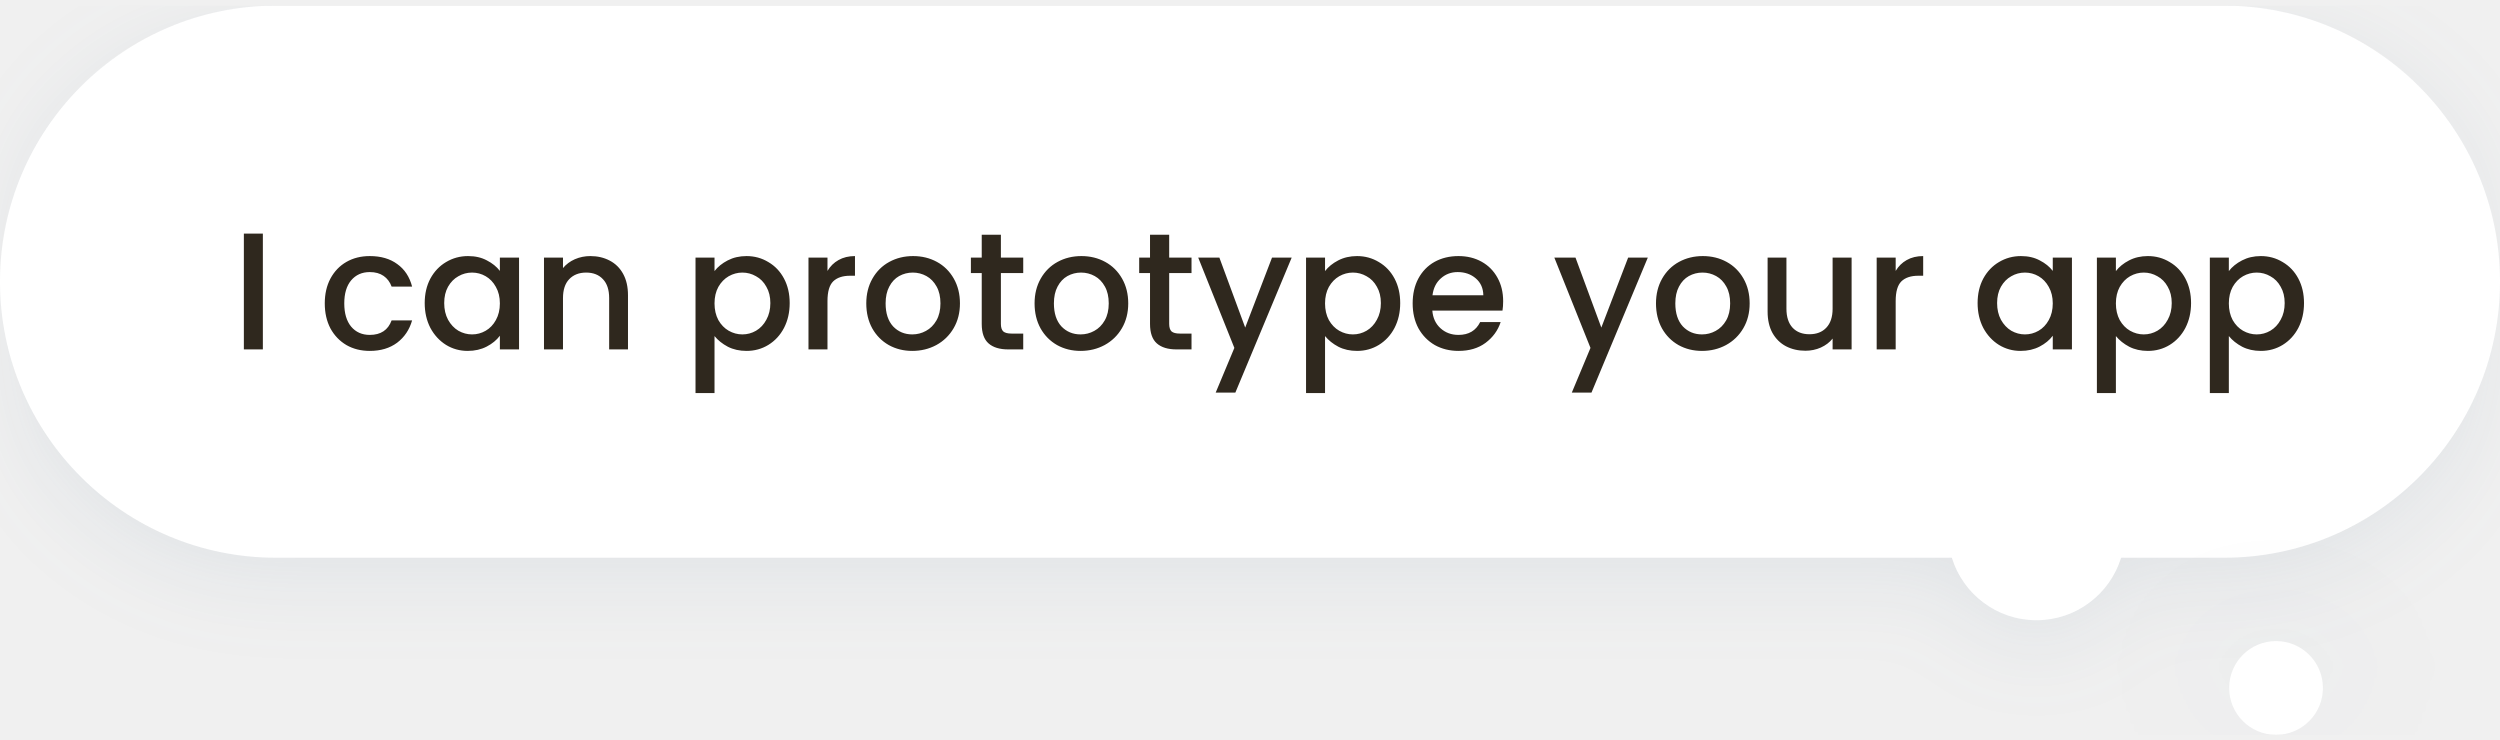
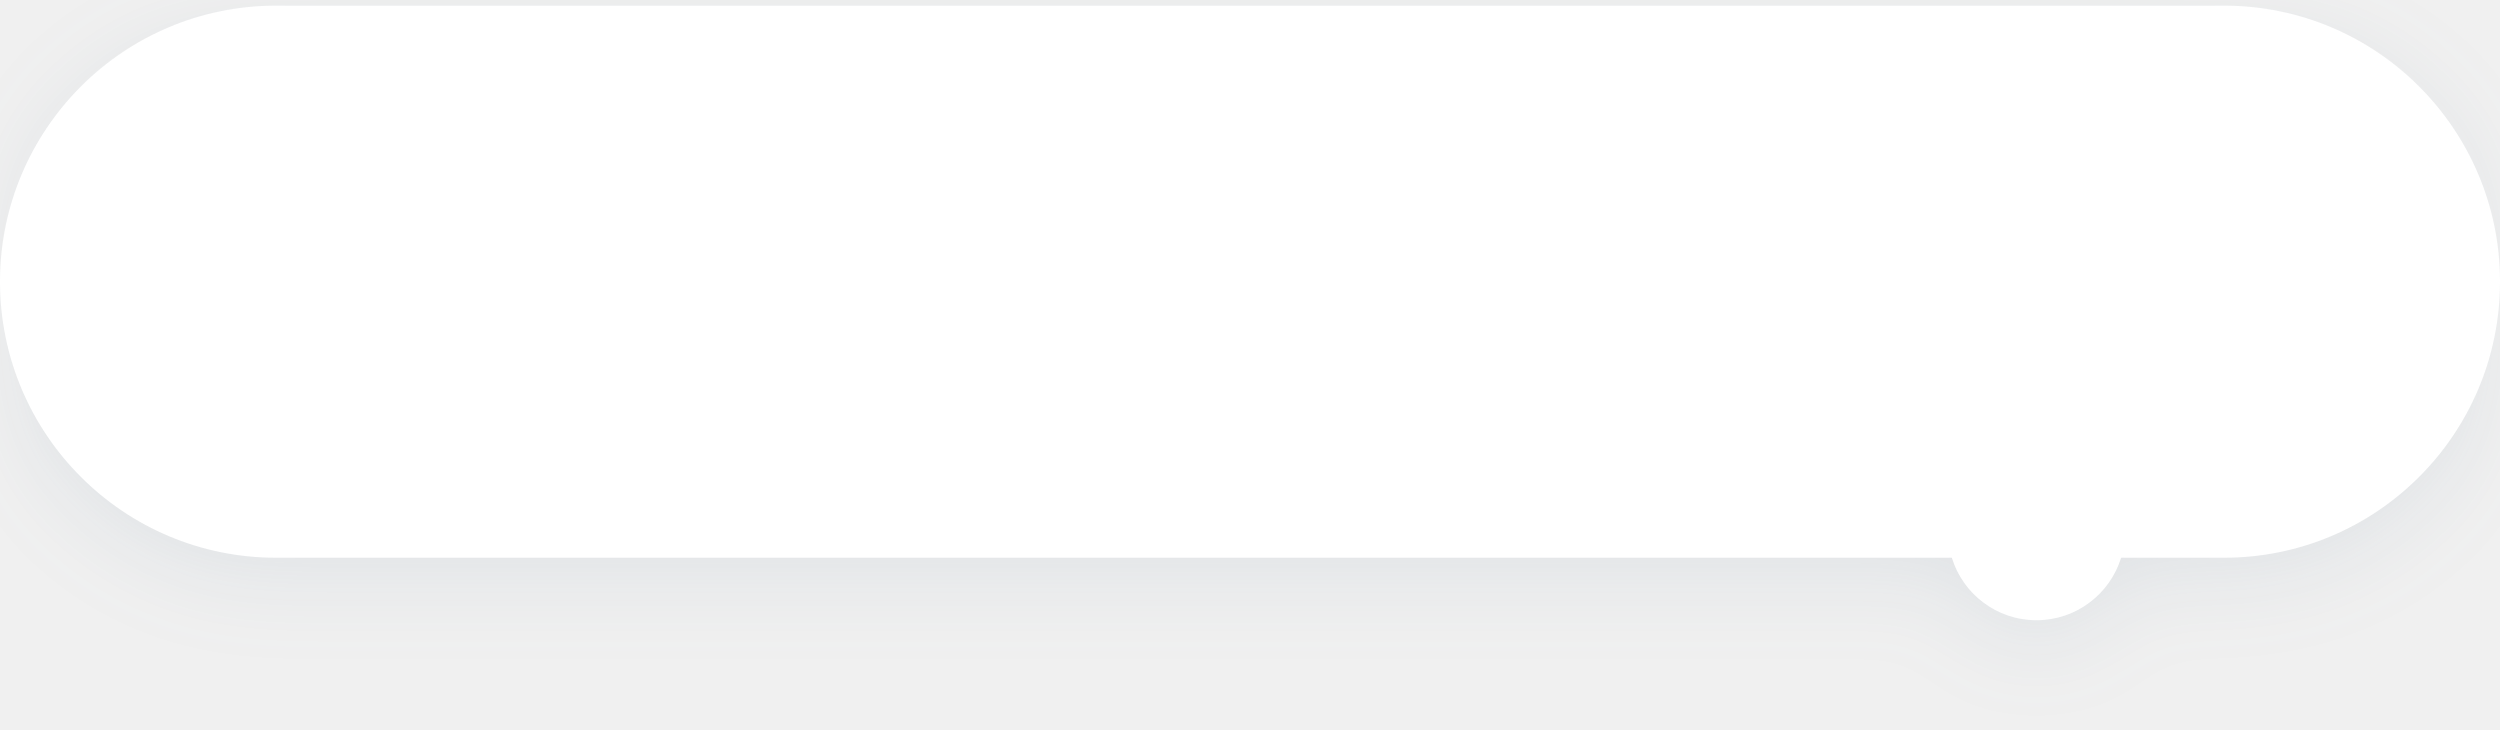
- <svg xmlns="http://www.w3.org/2000/svg" width="240" height="71" viewBox="0 0 240 71" fill="none">
-   <g clip-path="url(#clip0_1386_2026)">
-     <g filter="url(#filter0_d_1386_2026)">
-       <path fill-rule="evenodd" clip-rule="evenodd" d="M26.5 0.543C11.864 0.543 0 12.407 0 27.043C0 41.678 11.864 53.543 26.5 53.543H187.374C188.441 57.017 191.676 59.543 195.5 59.543C199.324 59.543 202.559 57.017 203.626 53.543H213.5C228.136 53.543 240 41.678 240 27.043C240 12.407 228.136 0.543 213.5 0.543H26.5Z" fill="white" />
-     </g>
-     <g filter="url(#filter1_d_1386_2026)">
-       <circle cx="218.5" cy="66.043" r="4.5" fill="white" />
-     </g>
-     <path d="M25.235 22.423V33.543H23.411V22.423H25.235ZM31.178 29.127C31.178 28.22 31.359 27.426 31.722 26.743C32.095 26.05 32.607 25.516 33.258 25.143C33.909 24.77 34.655 24.583 35.498 24.583C36.565 24.583 37.445 24.839 38.138 25.351C38.842 25.852 39.317 26.572 39.562 27.511H37.594C37.434 27.074 37.178 26.732 36.826 26.487C36.474 26.242 36.031 26.119 35.498 26.119C34.751 26.119 34.154 26.386 33.706 26.919C33.269 27.442 33.05 28.178 33.05 29.127C33.05 30.076 33.269 30.818 33.706 31.351C34.154 31.884 34.751 32.151 35.498 32.151C36.554 32.151 37.253 31.687 37.594 30.759H39.562C39.306 31.655 38.826 32.37 38.122 32.903C37.418 33.426 36.543 33.687 35.498 33.687C34.655 33.687 33.909 33.5 33.258 33.127C32.607 32.743 32.095 32.21 31.722 31.527C31.359 30.834 31.178 30.034 31.178 29.127ZM40.772 29.095C40.772 28.21 40.953 27.426 41.316 26.743C41.689 26.06 42.19 25.532 42.82 25.159C43.46 24.775 44.164 24.583 44.932 24.583C45.625 24.583 46.228 24.722 46.74 24.999C47.262 25.266 47.678 25.602 47.988 26.007V24.727H49.828V33.543H47.988V32.231C47.678 32.647 47.257 32.994 46.724 33.271C46.19 33.548 45.582 33.687 44.9 33.687C44.142 33.687 43.449 33.495 42.82 33.111C42.19 32.716 41.689 32.172 41.316 31.479C40.953 30.775 40.772 29.98 40.772 29.095ZM47.988 29.127C47.988 28.519 47.86 27.991 47.604 27.543C47.358 27.095 47.033 26.754 46.628 26.519C46.222 26.284 45.785 26.167 45.316 26.167C44.846 26.167 44.409 26.284 44.004 26.519C43.598 26.743 43.268 27.079 43.012 27.527C42.766 27.964 42.644 28.487 42.644 29.095C42.644 29.703 42.766 30.236 43.012 30.695C43.268 31.154 43.598 31.506 44.004 31.751C44.42 31.986 44.857 32.103 45.316 32.103C45.785 32.103 46.222 31.986 46.628 31.751C47.033 31.516 47.358 31.175 47.604 30.727C47.86 30.268 47.988 29.735 47.988 29.127ZM56.671 24.583C57.365 24.583 57.983 24.727 58.527 25.015C59.082 25.303 59.514 25.73 59.823 26.295C60.133 26.86 60.287 27.543 60.287 28.343V33.543H58.479V28.615C58.479 27.826 58.282 27.223 57.887 26.807C57.493 26.38 56.954 26.167 56.271 26.167C55.589 26.167 55.045 26.38 54.639 26.807C54.245 27.223 54.047 27.826 54.047 28.615V33.543H52.223V24.727H54.047V25.735C54.346 25.372 54.725 25.09 55.183 24.887C55.653 24.684 56.149 24.583 56.671 24.583ZM68.594 26.023C68.904 25.618 69.325 25.276 69.858 24.999C70.392 24.722 70.994 24.583 71.666 24.583C72.434 24.583 73.133 24.775 73.762 25.159C74.402 25.532 74.904 26.06 75.266 26.743C75.629 27.426 75.81 28.21 75.81 29.095C75.81 29.98 75.629 30.775 75.266 31.479C74.904 32.172 74.402 32.716 73.762 33.111C73.133 33.495 72.434 33.687 71.666 33.687C70.994 33.687 70.397 33.554 69.874 33.287C69.352 33.01 68.925 32.668 68.594 32.263V37.735H66.77V24.727H68.594V26.023ZM73.954 29.095C73.954 28.487 73.826 27.964 73.57 27.527C73.325 27.079 72.994 26.743 72.578 26.519C72.173 26.284 71.736 26.167 71.266 26.167C70.808 26.167 70.37 26.284 69.954 26.519C69.549 26.754 69.218 27.095 68.962 27.543C68.717 27.991 68.594 28.519 68.594 29.127C68.594 29.735 68.717 30.268 68.962 30.727C69.218 31.175 69.549 31.516 69.954 31.751C70.37 31.986 70.808 32.103 71.266 32.103C71.736 32.103 72.173 31.986 72.578 31.751C72.994 31.506 73.325 31.154 73.57 30.695C73.826 30.236 73.954 29.703 73.954 29.095ZM79.438 26.007C79.705 25.559 80.057 25.212 80.494 24.967C80.942 24.711 81.47 24.583 82.078 24.583V26.471H81.614C80.899 26.471 80.355 26.652 79.982 27.015C79.619 27.378 79.438 28.007 79.438 28.903V33.543H77.614V24.727H79.438V26.007ZM87.579 33.687C86.747 33.687 85.995 33.5 85.323 33.127C84.651 32.743 84.123 32.21 83.739 31.527C83.355 30.834 83.163 30.034 83.163 29.127C83.163 28.231 83.36 27.436 83.755 26.743C84.149 26.05 84.688 25.516 85.371 25.143C86.053 24.77 86.816 24.583 87.659 24.583C88.501 24.583 89.264 24.77 89.947 25.143C90.629 25.516 91.168 26.05 91.563 26.743C91.957 27.436 92.155 28.231 92.155 29.127C92.155 30.023 91.952 30.818 91.547 31.511C91.141 32.204 90.587 32.743 89.883 33.127C89.189 33.5 88.421 33.687 87.579 33.687ZM87.579 32.103C88.048 32.103 88.485 31.991 88.891 31.767C89.307 31.543 89.643 31.207 89.899 30.759C90.155 30.311 90.283 29.767 90.283 29.127C90.283 28.487 90.16 27.948 89.915 27.511C89.669 27.063 89.344 26.727 88.939 26.503C88.533 26.279 88.096 26.167 87.627 26.167C87.157 26.167 86.72 26.279 86.315 26.503C85.92 26.727 85.605 27.063 85.371 27.511C85.136 27.948 85.019 28.487 85.019 29.127C85.019 30.076 85.259 30.812 85.739 31.335C86.229 31.847 86.843 32.103 87.579 32.103ZM96.086 26.215V31.095C96.086 31.426 96.16 31.666 96.31 31.815C96.47 31.954 96.737 32.023 97.11 32.023H98.23V33.543H96.79C95.969 33.543 95.339 33.351 94.902 32.967C94.465 32.583 94.246 31.959 94.246 31.095V26.215H93.206V24.727H94.246V22.535H96.086V24.727H98.23V26.215H96.086ZM103.735 33.687C102.903 33.687 102.151 33.5 101.479 33.127C100.807 32.743 100.279 32.21 99.895 31.527C99.511 30.834 99.319 30.034 99.319 29.127C99.319 28.231 99.516 27.436 99.911 26.743C100.306 26.05 100.844 25.516 101.527 25.143C102.21 24.77 102.972 24.583 103.815 24.583C104.658 24.583 105.42 24.77 106.103 25.143C106.786 25.516 107.324 26.05 107.719 26.743C108.114 27.436 108.311 28.231 108.311 29.127C108.311 30.023 108.108 30.818 107.703 31.511C107.298 32.204 106.743 32.743 106.039 33.127C105.346 33.5 104.578 33.687 103.735 33.687ZM103.735 32.103C104.204 32.103 104.642 31.991 105.047 31.767C105.463 31.543 105.799 31.207 106.055 30.759C106.311 30.311 106.439 29.767 106.439 29.127C106.439 28.487 106.316 27.948 106.071 27.511C105.826 27.063 105.5 26.727 105.095 26.503C104.69 26.279 104.252 26.167 103.783 26.167C103.314 26.167 102.876 26.279 102.471 26.503C102.076 26.727 101.762 27.063 101.527 27.511C101.292 27.948 101.175 28.487 101.175 29.127C101.175 30.076 101.415 30.812 101.895 31.335C102.386 31.847 102.999 32.103 103.735 32.103ZM112.242 26.215V31.095C112.242 31.426 112.317 31.666 112.466 31.815C112.626 31.954 112.893 32.023 113.266 32.023H114.386V33.543H112.946C112.125 33.543 111.495 33.351 111.058 32.967C110.621 32.583 110.402 31.959 110.402 31.095V26.215H109.362V24.727H110.402V22.535H112.242V24.727H114.386V26.215H112.242ZM124.003 24.727L118.595 37.687H116.707L118.499 33.399L115.027 24.727H117.059L119.539 31.447L122.115 24.727H124.003ZM127.204 26.023C127.513 25.618 127.934 25.276 128.468 24.999C129.001 24.722 129.604 24.583 130.276 24.583C131.044 24.583 131.742 24.775 132.372 25.159C133.012 25.532 133.513 26.06 133.876 26.743C134.238 27.426 134.42 28.21 134.42 29.095C134.42 29.98 134.238 30.775 133.876 31.479C133.513 32.172 133.012 32.716 132.372 33.111C131.742 33.495 131.044 33.687 130.276 33.687C129.604 33.687 129.006 33.554 128.484 33.287C127.961 33.01 127.534 32.668 127.204 32.263V37.735H125.38V24.727H127.204V26.023ZM132.564 29.095C132.564 28.487 132.436 27.964 132.18 27.527C131.934 27.079 131.604 26.743 131.188 26.519C130.782 26.284 130.345 26.167 129.876 26.167C129.417 26.167 128.98 26.284 128.564 26.519C128.158 26.754 127.828 27.095 127.572 27.543C127.326 27.991 127.204 28.519 127.204 29.127C127.204 29.735 127.326 30.268 127.572 30.727C127.828 31.175 128.158 31.516 128.564 31.751C128.98 31.986 129.417 32.103 129.876 32.103C130.345 32.103 130.782 31.986 131.188 31.751C131.604 31.506 131.934 31.154 132.18 30.695C132.436 30.236 132.564 29.703 132.564 29.095ZM144.303 28.919C144.303 29.25 144.282 29.548 144.239 29.815H137.503C137.557 30.519 137.818 31.084 138.287 31.511C138.757 31.938 139.333 32.151 140.015 32.151C140.997 32.151 141.69 31.74 142.095 30.919H144.063C143.797 31.73 143.311 32.396 142.607 32.919C141.914 33.431 141.05 33.687 140.015 33.687C139.173 33.687 138.415 33.5 137.743 33.127C137.082 32.743 136.559 32.21 136.175 31.527C135.802 30.834 135.615 30.034 135.615 29.127C135.615 28.22 135.797 27.426 136.159 26.743C136.533 26.05 137.05 25.516 137.711 25.143C138.383 24.77 139.151 24.583 140.015 24.583C140.847 24.583 141.589 24.764 142.239 25.127C142.89 25.49 143.397 26.002 143.759 26.663C144.122 27.314 144.303 28.066 144.303 28.919ZM142.399 28.343C142.389 27.671 142.149 27.132 141.679 26.727C141.21 26.322 140.629 26.119 139.935 26.119C139.306 26.119 138.767 26.322 138.319 26.727C137.871 27.122 137.605 27.66 137.519 28.343H142.399ZM158.191 24.727L152.783 37.687H150.895L152.687 33.399L149.215 24.727H151.247L153.727 31.447L156.303 24.727H158.191ZM163.391 33.687C162.559 33.687 161.807 33.5 161.135 33.127C160.463 32.743 159.935 32.21 159.551 31.527C159.167 30.834 158.975 30.034 158.975 29.127C158.975 28.231 159.173 27.436 159.567 26.743C159.962 26.05 160.501 25.516 161.183 25.143C161.866 24.77 162.629 24.583 163.471 24.583C164.314 24.583 165.077 24.77 165.759 25.143C166.442 25.516 166.981 26.05 167.375 26.743C167.77 27.436 167.967 28.231 167.967 29.127C167.967 30.023 167.765 30.818 167.359 31.511C166.954 32.204 166.399 32.743 165.695 33.127C165.002 33.5 164.234 33.687 163.391 33.687ZM163.391 32.103C163.861 32.103 164.298 31.991 164.703 31.767C165.119 31.543 165.455 31.207 165.711 30.759C165.967 30.311 166.095 29.767 166.095 29.127C166.095 28.487 165.973 27.948 165.727 27.511C165.482 27.063 165.157 26.727 164.751 26.503C164.346 26.279 163.909 26.167 163.439 26.167C162.97 26.167 162.533 26.279 162.127 26.503C161.733 26.727 161.418 27.063 161.183 27.511C160.949 27.948 160.831 28.487 160.831 29.127C160.831 30.076 161.071 30.812 161.551 31.335C162.042 31.847 162.655 32.103 163.391 32.103ZM177.754 24.727V33.543H175.93V32.503C175.642 32.866 175.264 33.154 174.794 33.367C174.336 33.57 173.845 33.671 173.322 33.671C172.629 33.671 172.005 33.527 171.45 33.239C170.906 32.951 170.474 32.524 170.154 31.959C169.845 31.394 169.69 30.711 169.69 29.911V24.727H171.498V29.639C171.498 30.428 171.696 31.036 172.09 31.463C172.485 31.879 173.024 32.087 173.706 32.087C174.389 32.087 174.928 31.879 175.322 31.463C175.728 31.036 175.93 30.428 175.93 29.639V24.727H177.754ZM181.985 26.007C182.252 25.559 182.604 25.212 183.041 24.967C183.489 24.711 184.017 24.583 184.625 24.583V26.471H184.161C183.446 26.471 182.902 26.652 182.529 27.015C182.166 27.378 181.985 28.007 181.985 28.903V33.543H180.161V24.727H181.985V26.007ZM189.85 29.095C189.85 28.21 190.031 27.426 190.394 26.743C190.767 26.06 191.268 25.532 191.898 25.159C192.538 24.775 193.242 24.583 194.01 24.583C194.703 24.583 195.306 24.722 195.818 24.999C196.34 25.266 196.756 25.602 197.066 26.007V24.727H198.906V33.543H197.066V32.231C196.756 32.647 196.335 32.994 195.802 33.271C195.268 33.548 194.66 33.687 193.978 33.687C193.22 33.687 192.527 33.495 191.898 33.111C191.268 32.716 190.767 32.172 190.394 31.479C190.031 30.775 189.85 29.98 189.85 29.095ZM197.066 29.127C197.066 28.519 196.938 27.991 196.682 27.543C196.436 27.095 196.111 26.754 195.706 26.519C195.3 26.284 194.863 26.167 194.394 26.167C193.924 26.167 193.487 26.284 193.082 26.519C192.676 26.743 192.346 27.079 192.09 27.527C191.844 27.964 191.722 28.487 191.722 29.095C191.722 29.703 191.844 30.236 192.09 30.695C192.346 31.154 192.676 31.506 193.082 31.751C193.498 31.986 193.935 32.103 194.394 32.103C194.863 32.103 195.3 31.986 195.706 31.751C196.111 31.516 196.436 31.175 196.682 30.727C196.938 30.268 197.066 29.735 197.066 29.127ZM203.126 26.023C203.435 25.618 203.856 25.276 204.39 24.999C204.923 24.722 205.526 24.583 206.198 24.583C206.966 24.583 207.664 24.775 208.294 25.159C208.934 25.532 209.435 26.06 209.798 26.743C210.16 27.426 210.342 28.21 210.342 29.095C210.342 29.98 210.16 30.775 209.798 31.479C209.435 32.172 208.934 32.716 208.294 33.111C207.664 33.495 206.966 33.687 206.198 33.687C205.526 33.687 204.928 33.554 204.406 33.287C203.883 33.01 203.456 32.668 203.126 32.263V37.735H201.302V24.727H203.126V26.023ZM208.486 29.095C208.486 28.487 208.358 27.964 208.102 27.527C207.856 27.079 207.526 26.743 207.11 26.519C206.704 26.284 206.267 26.167 205.798 26.167C205.339 26.167 204.902 26.284 204.486 26.519C204.08 26.754 203.75 27.095 203.494 27.543C203.248 27.991 203.126 28.519 203.126 29.127C203.126 29.735 203.248 30.268 203.494 30.727C203.75 31.175 204.08 31.516 204.486 31.751C204.902 31.986 205.339 32.103 205.798 32.103C206.267 32.103 206.704 31.986 207.11 31.751C207.526 31.506 207.856 31.154 208.102 30.695C208.358 30.236 208.486 29.703 208.486 29.095ZM213.969 26.023C214.279 25.618 214.7 25.276 215.233 24.999C215.767 24.722 216.369 24.583 217.041 24.583C217.809 24.583 218.508 24.775 219.137 25.159C219.777 25.532 220.279 26.06 220.641 26.743C221.004 27.426 221.185 28.21 221.185 29.095C221.185 29.98 221.004 30.775 220.641 31.479C220.279 32.172 219.777 32.716 219.137 33.111C218.508 33.495 217.809 33.687 217.041 33.687C216.369 33.687 215.772 33.554 215.249 33.287C214.727 33.01 214.3 32.668 213.969 32.263V37.735H212.145V24.727H213.969V26.023ZM219.329 29.095C219.329 28.487 219.201 27.964 218.945 27.527C218.7 27.079 218.369 26.743 217.953 26.519C217.548 26.284 217.111 26.167 216.641 26.167C216.183 26.167 215.745 26.284 215.329 26.519C214.924 26.754 214.593 27.095 214.337 27.543C214.092 27.991 213.969 28.519 213.969 29.127C213.969 29.735 214.092 30.268 214.337 30.727C214.593 31.175 214.924 31.516 215.329 31.751C215.745 31.986 216.183 32.103 216.641 32.103C217.111 32.103 217.548 31.986 217.953 31.751C218.369 31.506 218.7 31.154 218.945 30.695C219.201 30.236 219.329 29.703 219.329 29.095Z" fill="#2F281E" />
+ <svg xmlns="http://www.w3.org/2000/svg" width="240" height="70" viewBox="0 0 240 70" fill="none">
+   <g filter="url(#filter0_d_1386_2027)">
+     <path fill-rule="evenodd" clip-rule="evenodd" d="M26.5 0.543C11.864 0.543 0 12.407 0 27.043C0 41.678 11.864 53.543 26.5 53.543H187.374C188.441 57.017 191.676 59.543 195.5 59.543C199.324 59.543 202.559 57.017 203.626 53.543H213.5C228.136 53.543 240 41.678 240 27.043C240 12.407 228.136 0.543 213.5 0.543H26.5Z" fill="white" />
  </g>
  <defs>
-     <filter id="filter0_d_1386_2026" x="-8" y="-5.457" width="256" height="75" filterUnits="userSpaceOnUse" color-interpolation-filters="sRGB">
+     <filter id="filter0_d_1386_2027" x="-8" y="-5.457" width="256" height="75" filterUnits="userSpaceOnUse" color-interpolation-filters="sRGB">
      <feFlood flood-opacity="0" result="BackgroundImageFix" />
      <feColorMatrix in="SourceAlpha" type="matrix" values="0 0 0 0 0 0 0 0 0 0 0 0 0 0 0 0 0 0 127 0" result="hardAlpha" />
      <feOffset dy="2" />
      <feGaussianBlur stdDeviation="4" />
      <feColorMatrix type="matrix" values="0 0 0 0 0.337 0 0 0 0 0.459 0 0 0 0 0.573 0 0 0 0.1 0" />
-       <feBlend mode="normal" in2="BackgroundImageFix" result="effect1_dropShadow_1386_2026" />
-       <feBlend mode="normal" in="SourceGraphic" in2="effect1_dropShadow_1386_2026" result="shape" />
+       <feBlend mode="normal" in2="BackgroundImageFix" result="effect1_dropShadow_1386_2027" />
+       <feBlend mode="normal" in="SourceGraphic" in2="effect1_dropShadow_1386_2027" result="shape" />
    </filter>
-     <filter id="filter1_d_1386_2026" x="199" y="48.543" width="39" height="39" filterUnits="userSpaceOnUse" color-interpolation-filters="sRGB">
-       <feFlood flood-opacity="0" result="BackgroundImageFix" />
-       <feColorMatrix in="SourceAlpha" type="matrix" values="0 0 0 0 0 0 0 0 0 0 0 0 0 0 0 0 0 0 127 0" result="hardAlpha" />
-       <feOffset dy="2" />
-       <feGaussianBlur stdDeviation="7.5" />
-       <feColorMatrix type="matrix" values="0 0 0 0 0.09 0 0 0 0 0.227 0 0 0 0 0.337 0 0 0 0.1 0" />
-       <feBlend mode="normal" in2="BackgroundImageFix" result="effect1_dropShadow_1386_2026" />
-       <feBlend mode="normal" in="SourceGraphic" in2="effect1_dropShadow_1386_2026" result="shape" />
-     </filter>
-     <clipPath id="clip0_1386_2026">
-       <rect width="240" height="70" fill="white" transform="translate(0 0.542969)" />
-     </clipPath>
  </defs>
</svg>
